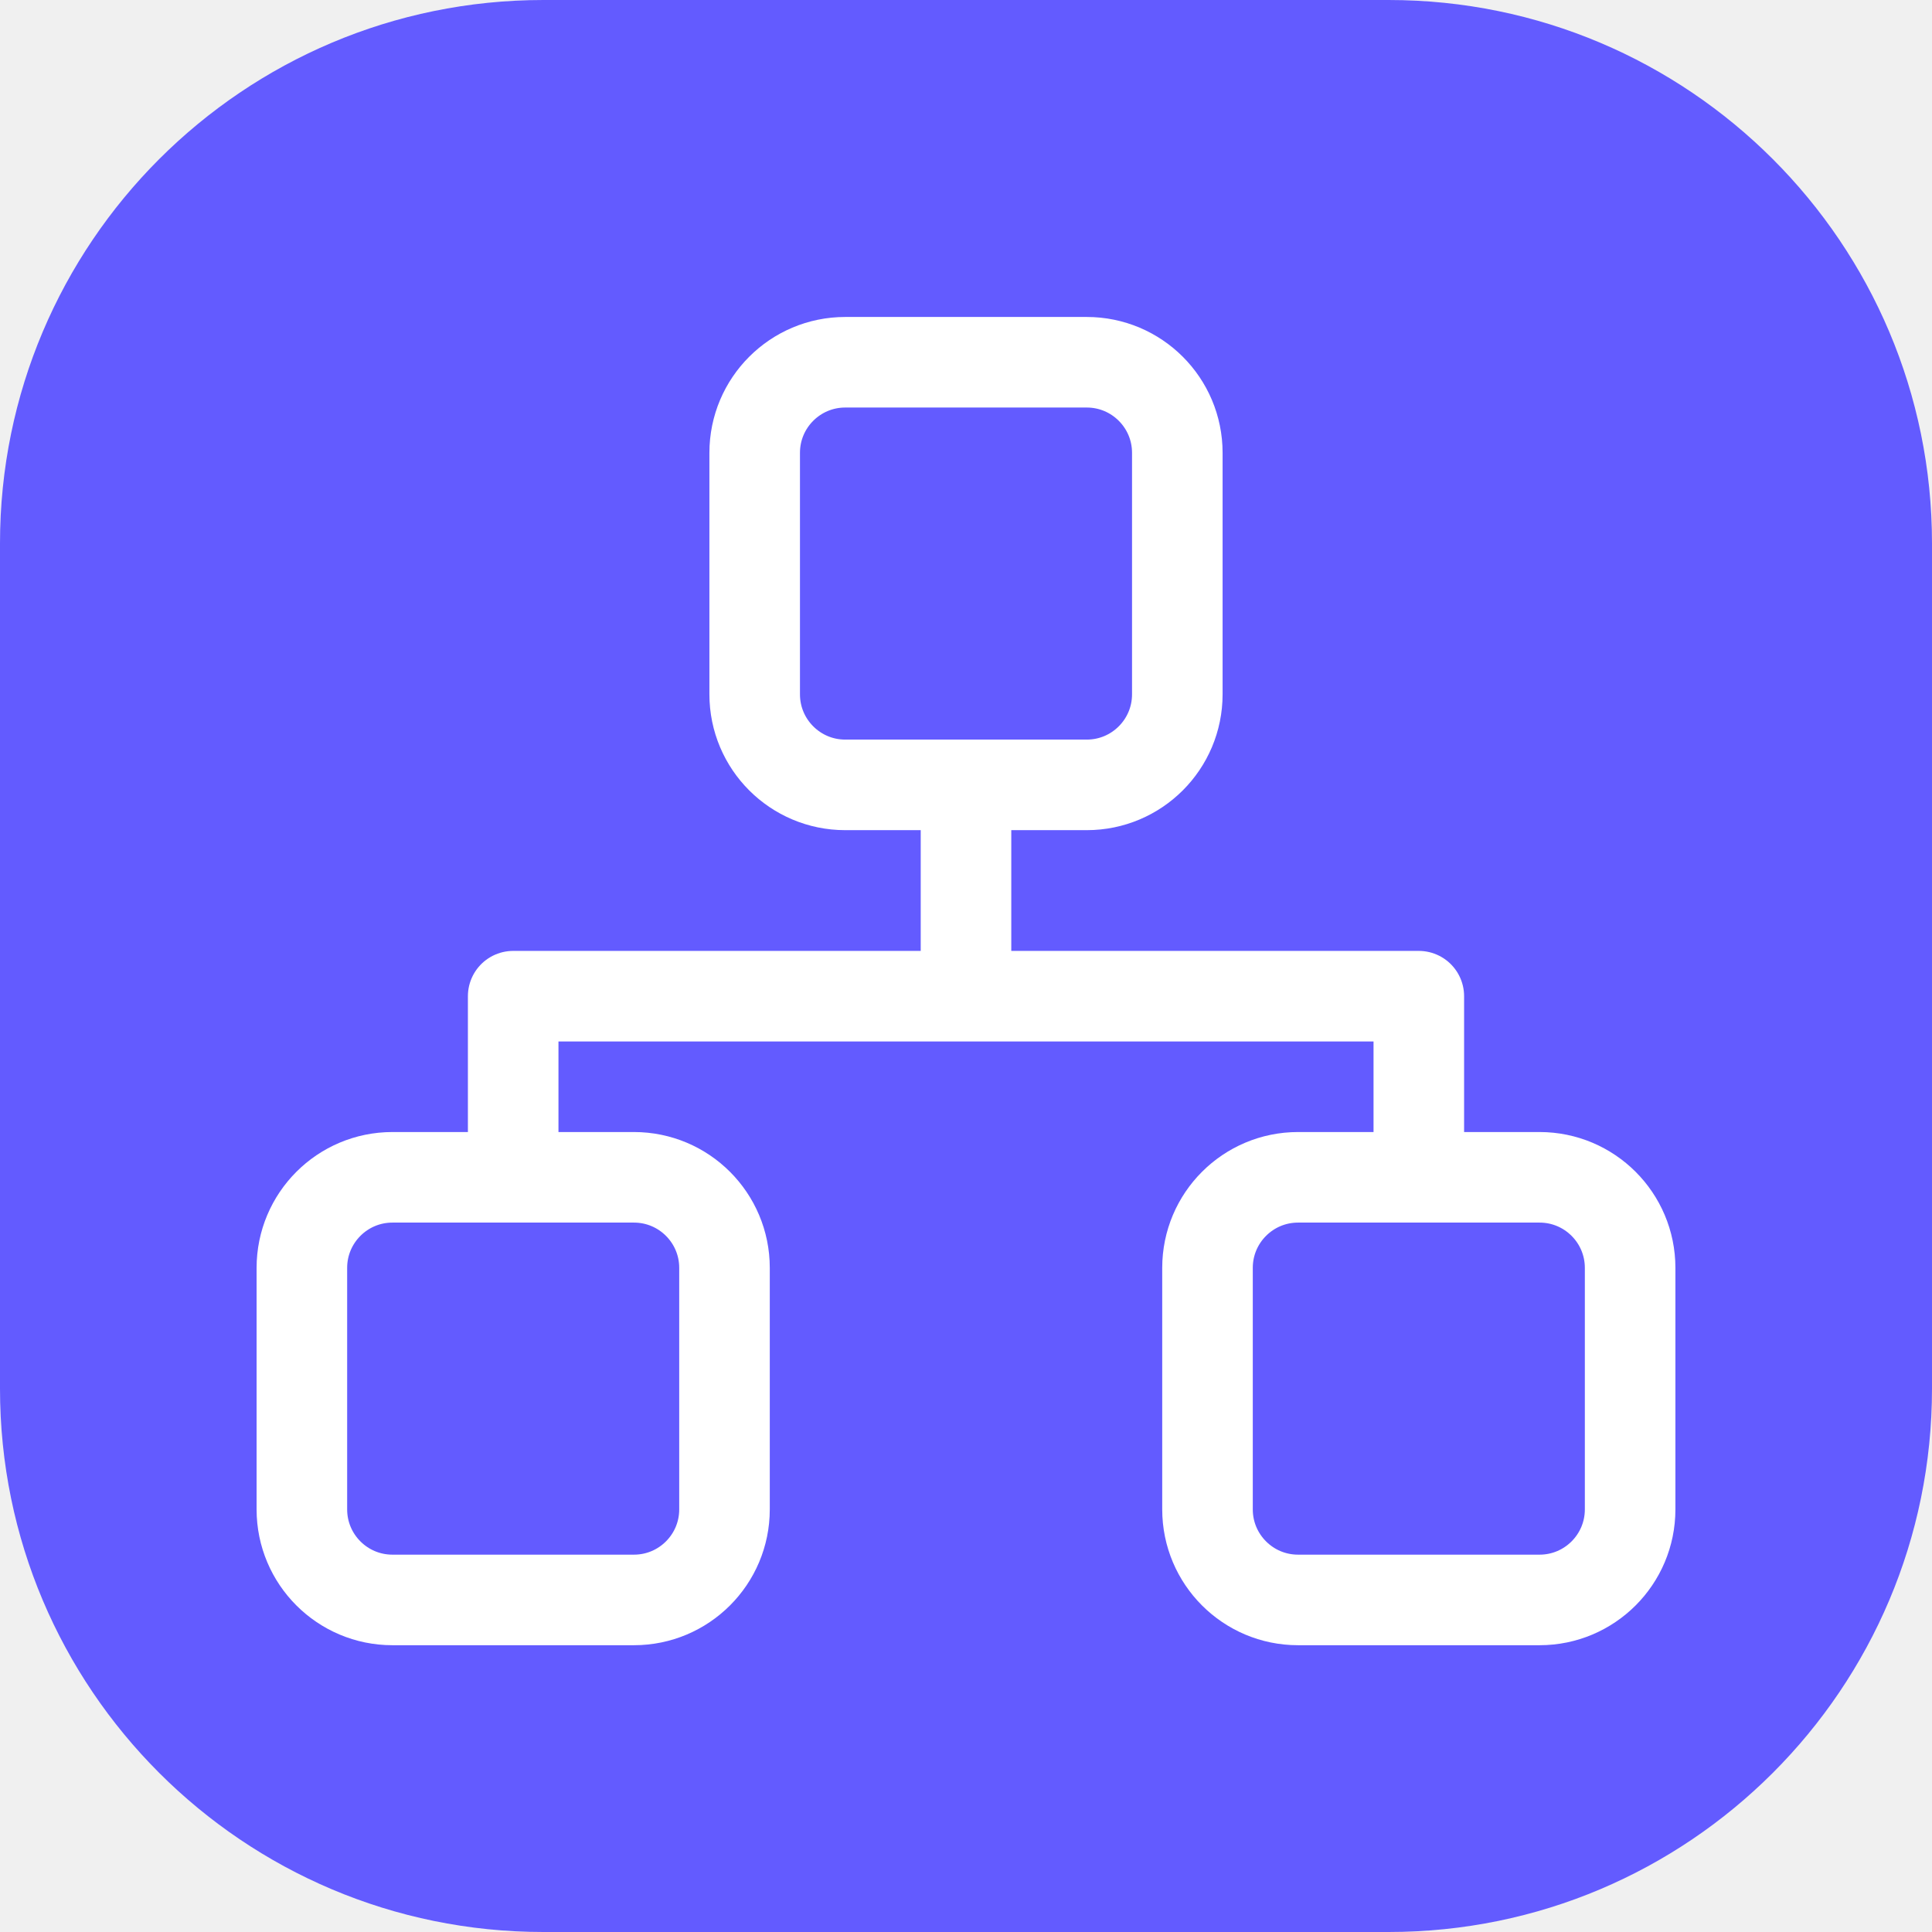
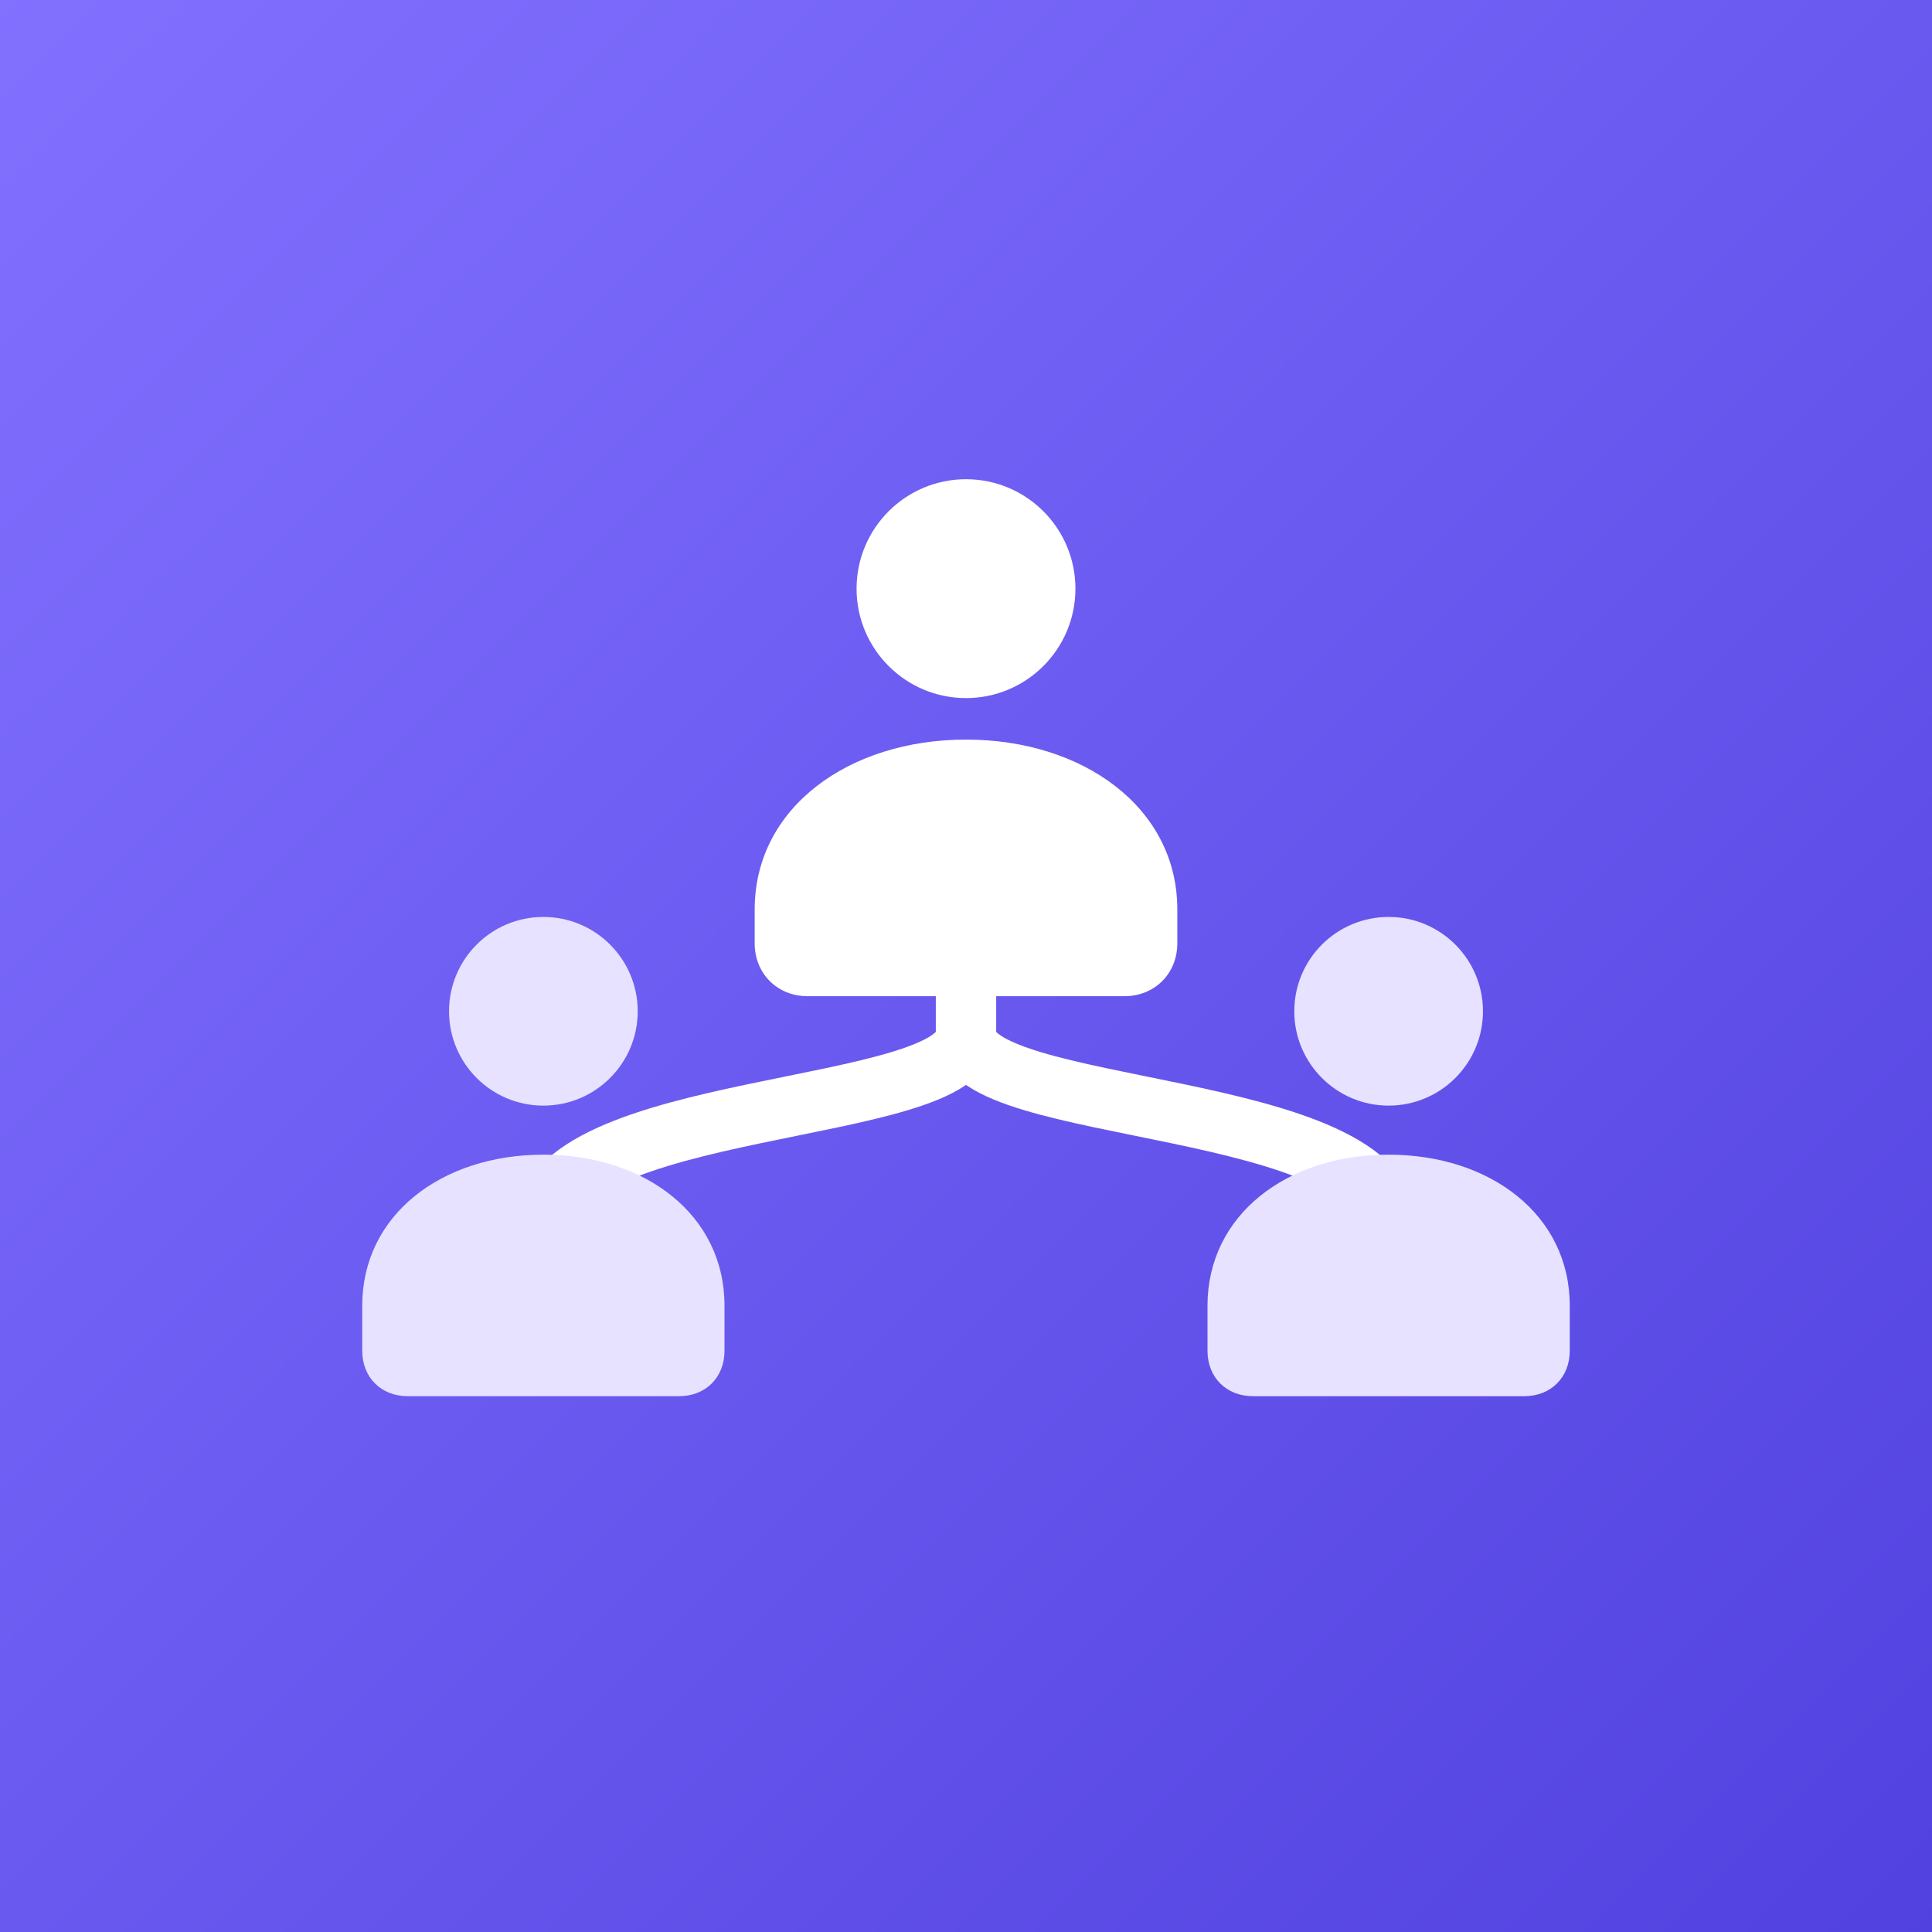
- <svg xmlns="http://www.w3.org/2000/svg" viewBox="0 0 64 64">
-   <rect width="64" height="64" rx="18" fill="#635bff" />
-   <g fill="none" stroke="#fff" stroke-width="3" stroke-linejoin="round">
-     <rect x="25" y="12" width="14" height="14" rx="3" />
-     <rect x="10" y="39" width="14" height="14" rx="3" />
-     <rect x="40" y="39" width="14" height="14" rx="3" />
-     <path d="M32 26v7M17 39v-6h30v6" />
+ <svg xmlns="http://www.w3.org/2000/svg" viewBox="0 0 512 512">
+   <defs>
+     <linearGradient id="violet" x1="0" y1="0" x2="1" y2="1">
+       <stop stop-color="#8271ff" />
+       <stop offset="1" stop-color="#5141df" />
+     </linearGradient>
+   </defs>
+   <path fill="url(#violet)" d="M0 0h512v512H0z" />
+   <path d="M256 248v26c0 22-112 17-112 52m112-52c0 22 112 17 112 52" fill="none" stroke="#fff" stroke-width="16" stroke-linecap="round" stroke-linejoin="round" />
+   <g fill="#e7e2ff">
+     <circle cx="144" cy="268" r="25" />
+     <circle cx="368" cy="268" r="25" />
+     <path d="M96 358v-12c0-24 21-40 48-40s48 16 48 40v12c0 7-5 12-12 12h-72c-7 0-12-5-12-12zm224 0v-12c0-24 21-40 48-40s48 16 48 40v12c0 7-5 12-12 12h-72c-7 0-12-5-12-12z" />
+   </g>
+   <g fill="#fff">
+     <circle cx="256" cy="156" r="29" />
+     <path d="M200 250v-9c0-27 25-45 56-45s56 18 56 45v9c0 8-6 14-14 14h-84c-8 0-14-6-14-14z" />
  </g>
</svg>
